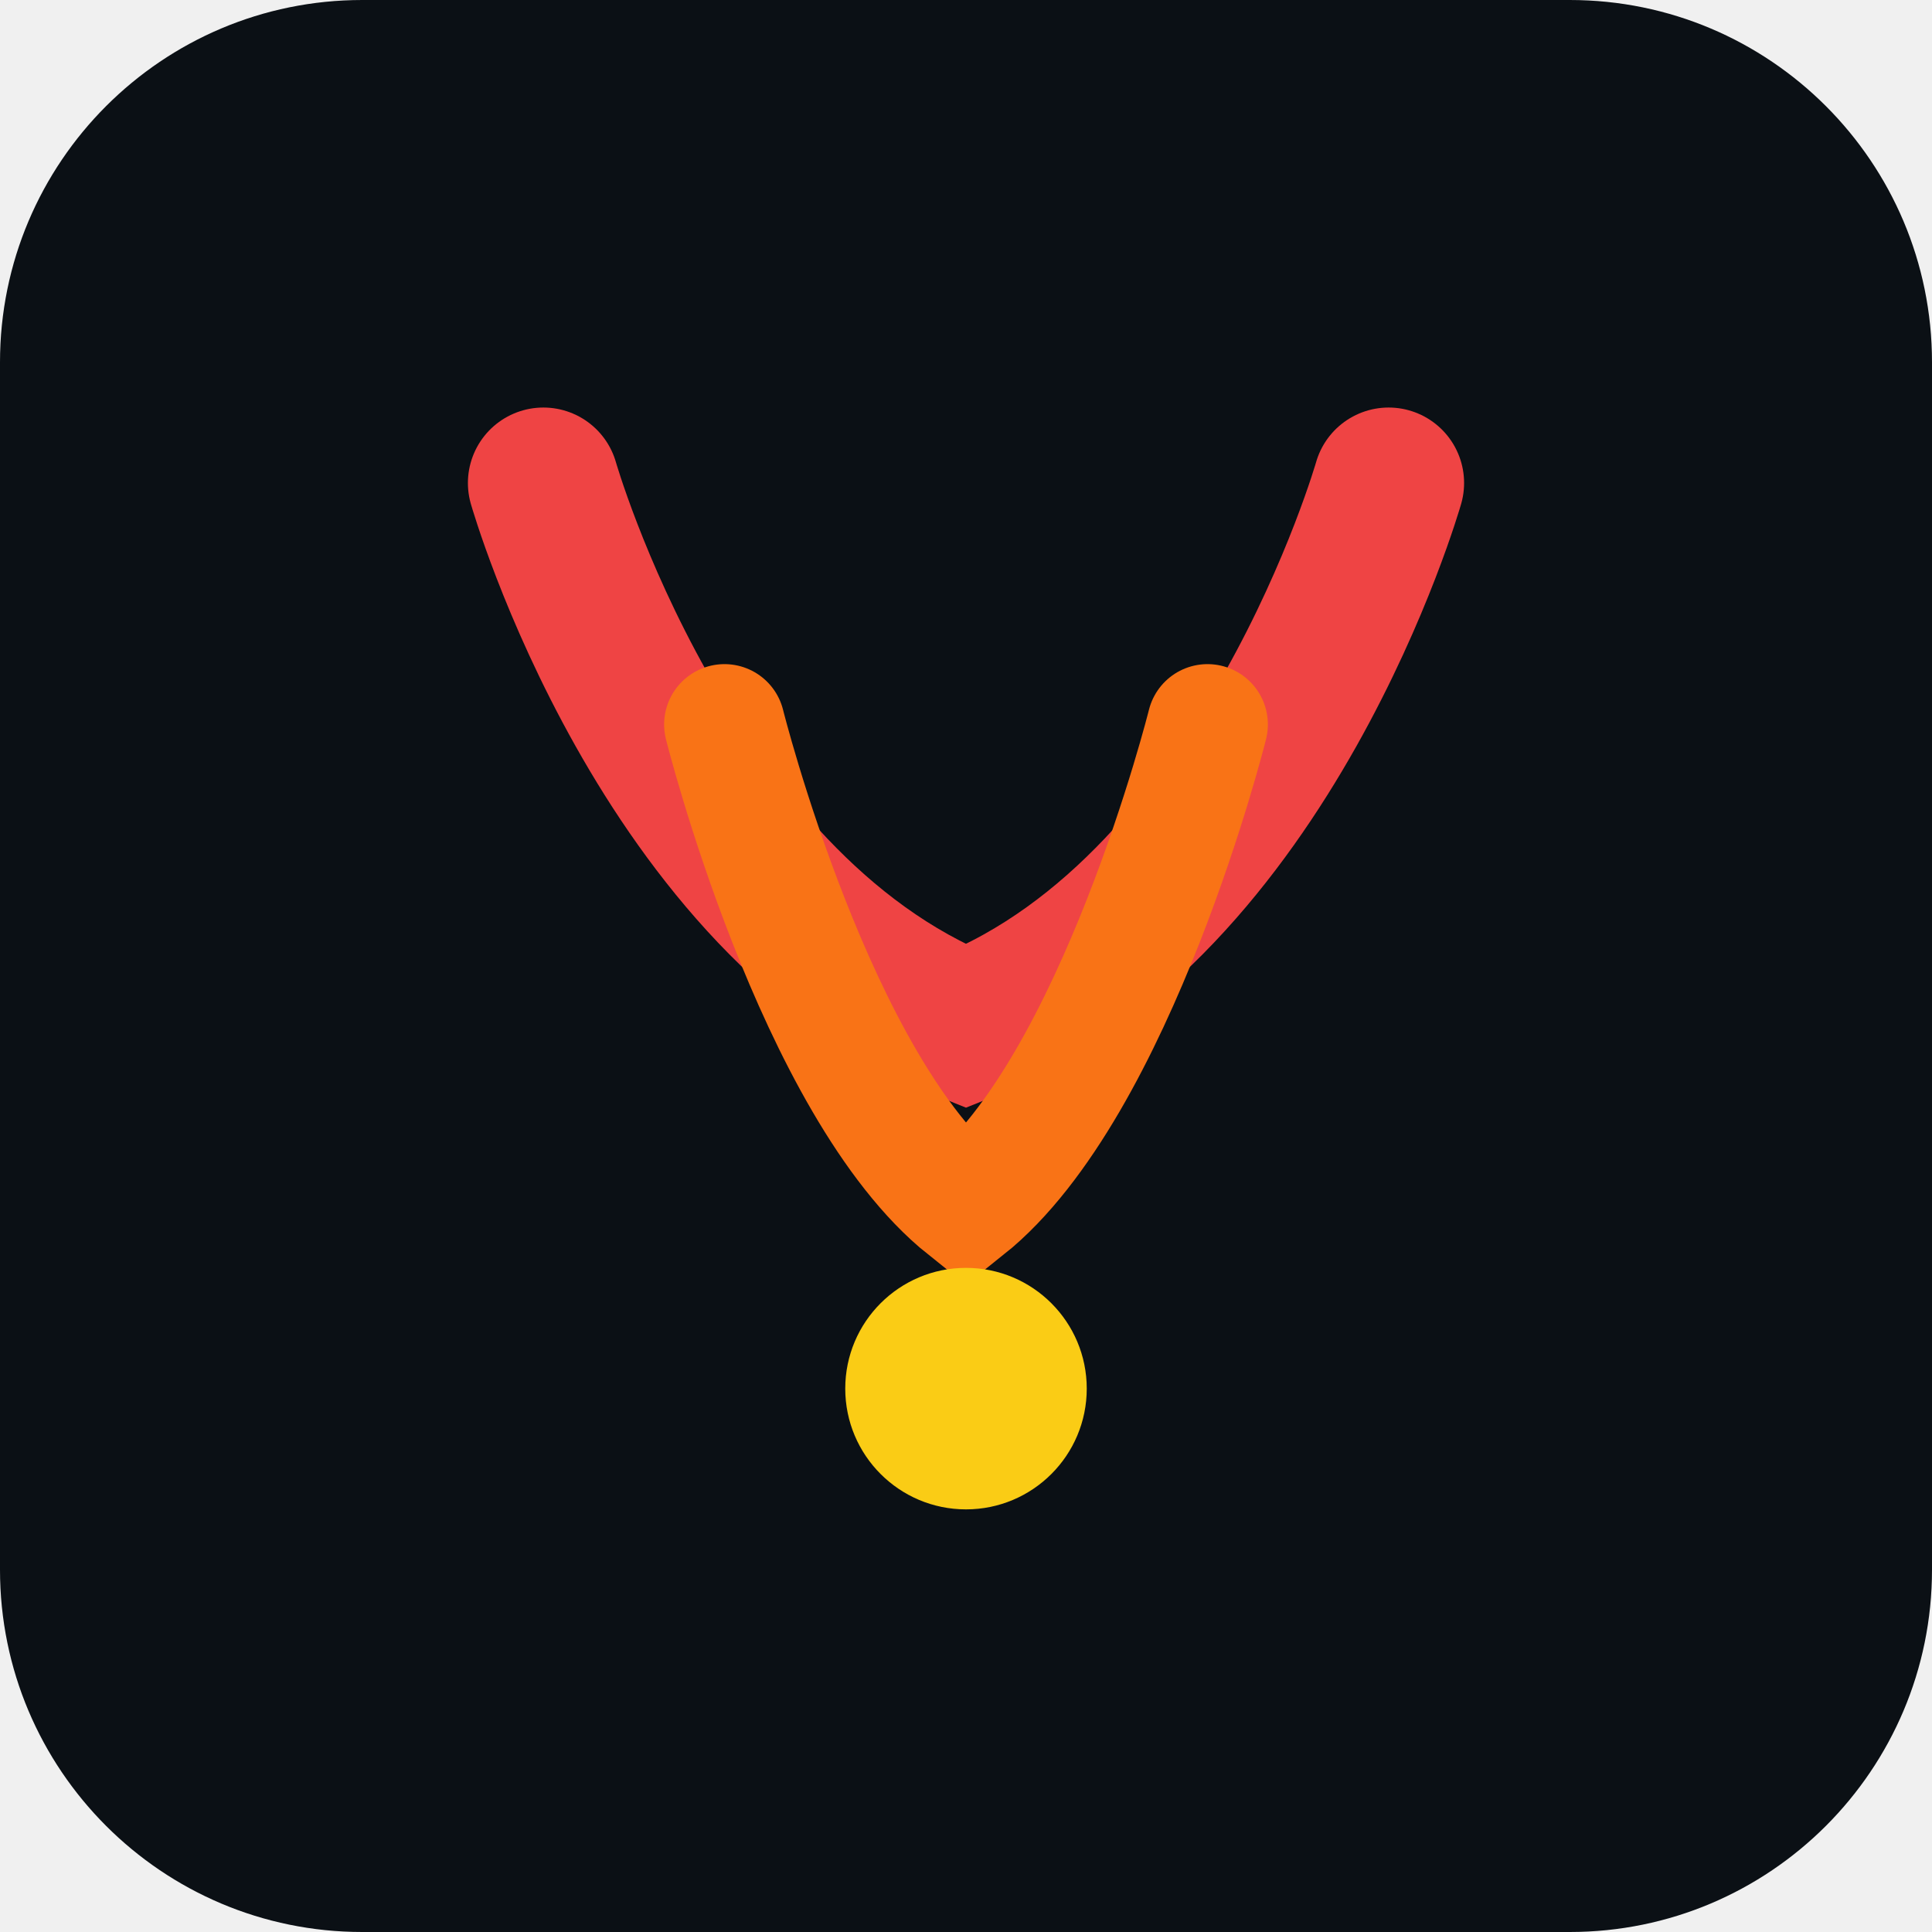
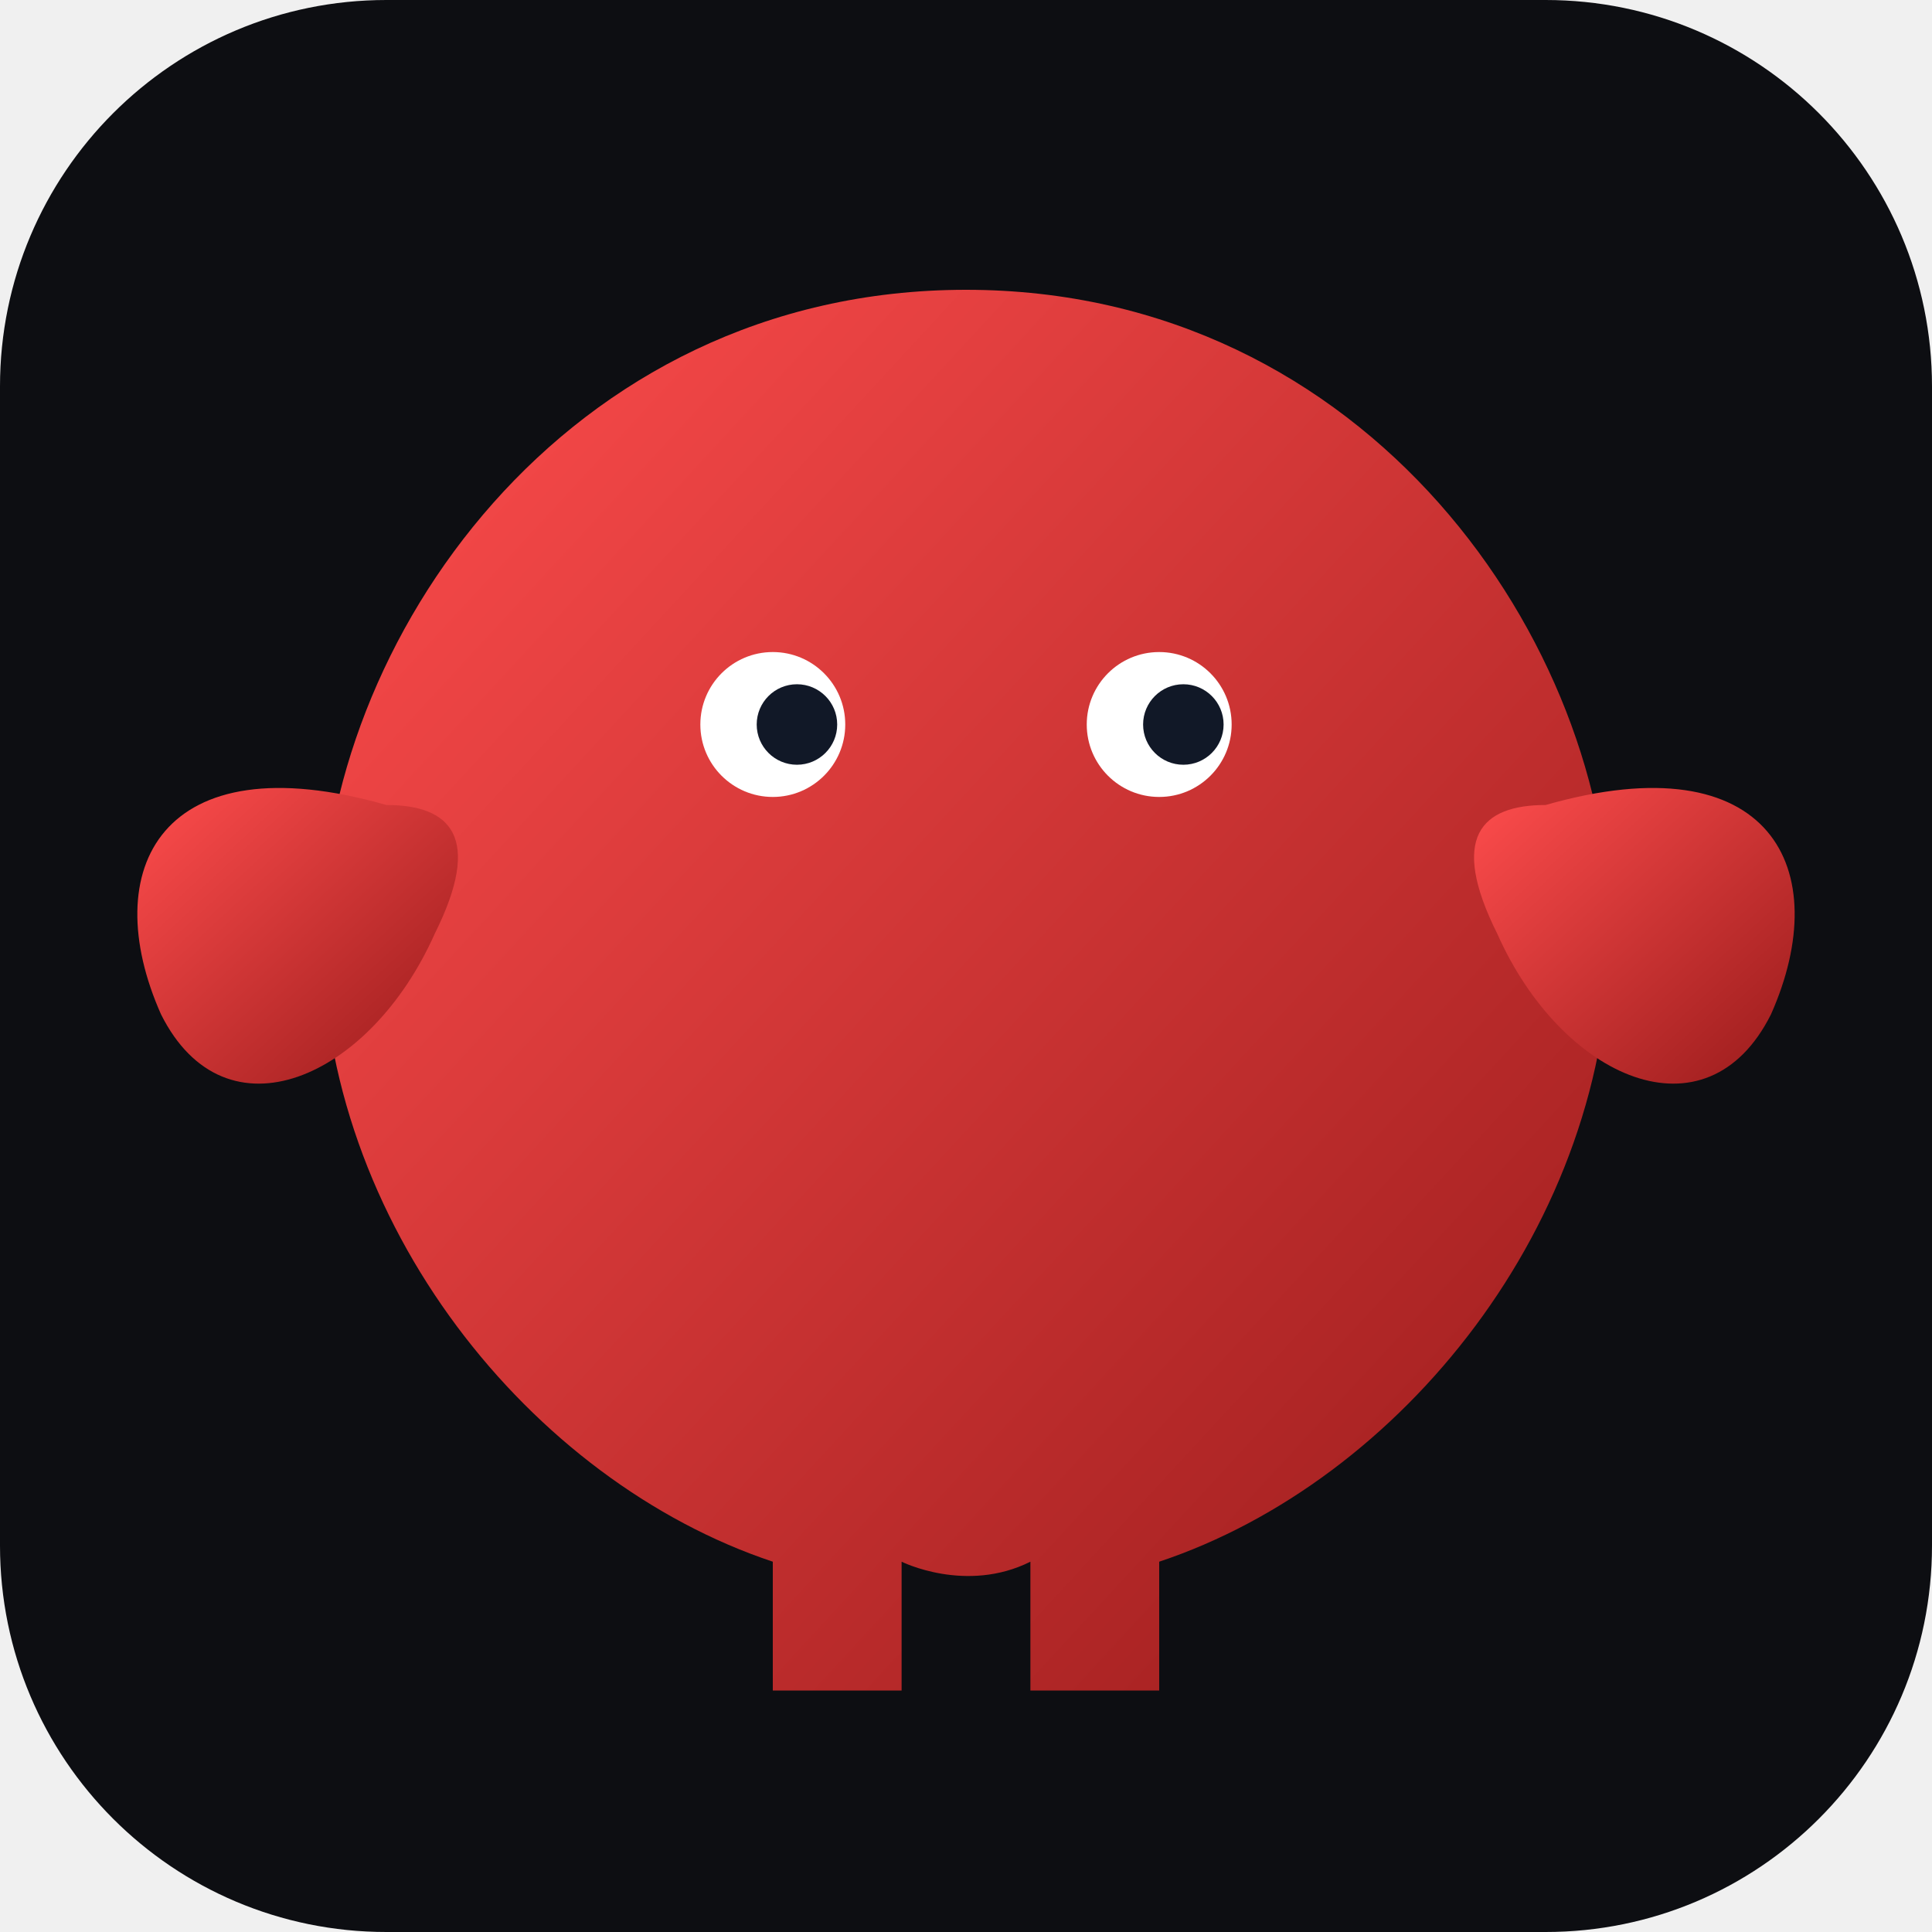
- <svg xmlns="http://www.w3.org/2000/svg" width="32" height="32" viewBox="0 0 32 32" fill="none">
-   <rect width="32" height="32" rx="6" fill="#0B1015" />
-   <path d="M9 8C9 8 11 15 16 17C21 15 23 8 23 8" stroke="#EF4444" stroke-width="2.5" stroke-linecap="round" />
-   <path d="M12 12C12 12 13.5 18 16 20C18.5 18 20 12 20 12" stroke="#F97316" stroke-width="2" stroke-linecap="round" />
-   <circle cx="16" cy="23" r="2" fill="#FACC15" />
+ <svg xmlns="http://www.w3.org/2000/svg" viewBox="0 0 120 120" fill="none">
+   <defs>
+     <linearGradient id="lobster-gradient" x1="0%" y1="0%" x2="100%" y2="100%">
+       <stop offset="0%" stop-color="#ff4d4d" />
+       <stop offset="100%" stop-color="#991b1b" />
+     </linearGradient>
+   </defs>
+   <rect width="120" height="120" rx="24" fill="#0D0E12" />
+   <g>
+     <path d="M60 18 C35 18 20 40 20 58 C20 76 33 92 48 97 L48 105 L56 105 L56 97 C56 97 60 99 64 97 L64 105 L72 105 L72 97 C87 92 100 76 100 58 C100 40 85 18 60 18Z" fill="url(#lobster-gradient)" />
+     <path d="M24 50 C10 46 6 54 10 63 C14 71 23 67 27 58 C30 52 28 50 24 50Z" fill="url(#lobster-gradient)" />
+     <path d="M96 50 C110 46 114 54 110 63 C106 71 97 67 93 58 C90 52 92 50 96 50Z" fill="url(#lobster-gradient)" />
+     <circle cx="48" cy="45" r="4.5" fill="#ffffff" />
+     <circle cx="49.5" cy="45" r="2.5" fill="#111827" />
+     <circle cx="72" cy="45" r="4.5" fill="#ffffff" />
+     <circle cx="73.5" cy="45" r="2.5" fill="#111827" />
+   </g>
</svg>
